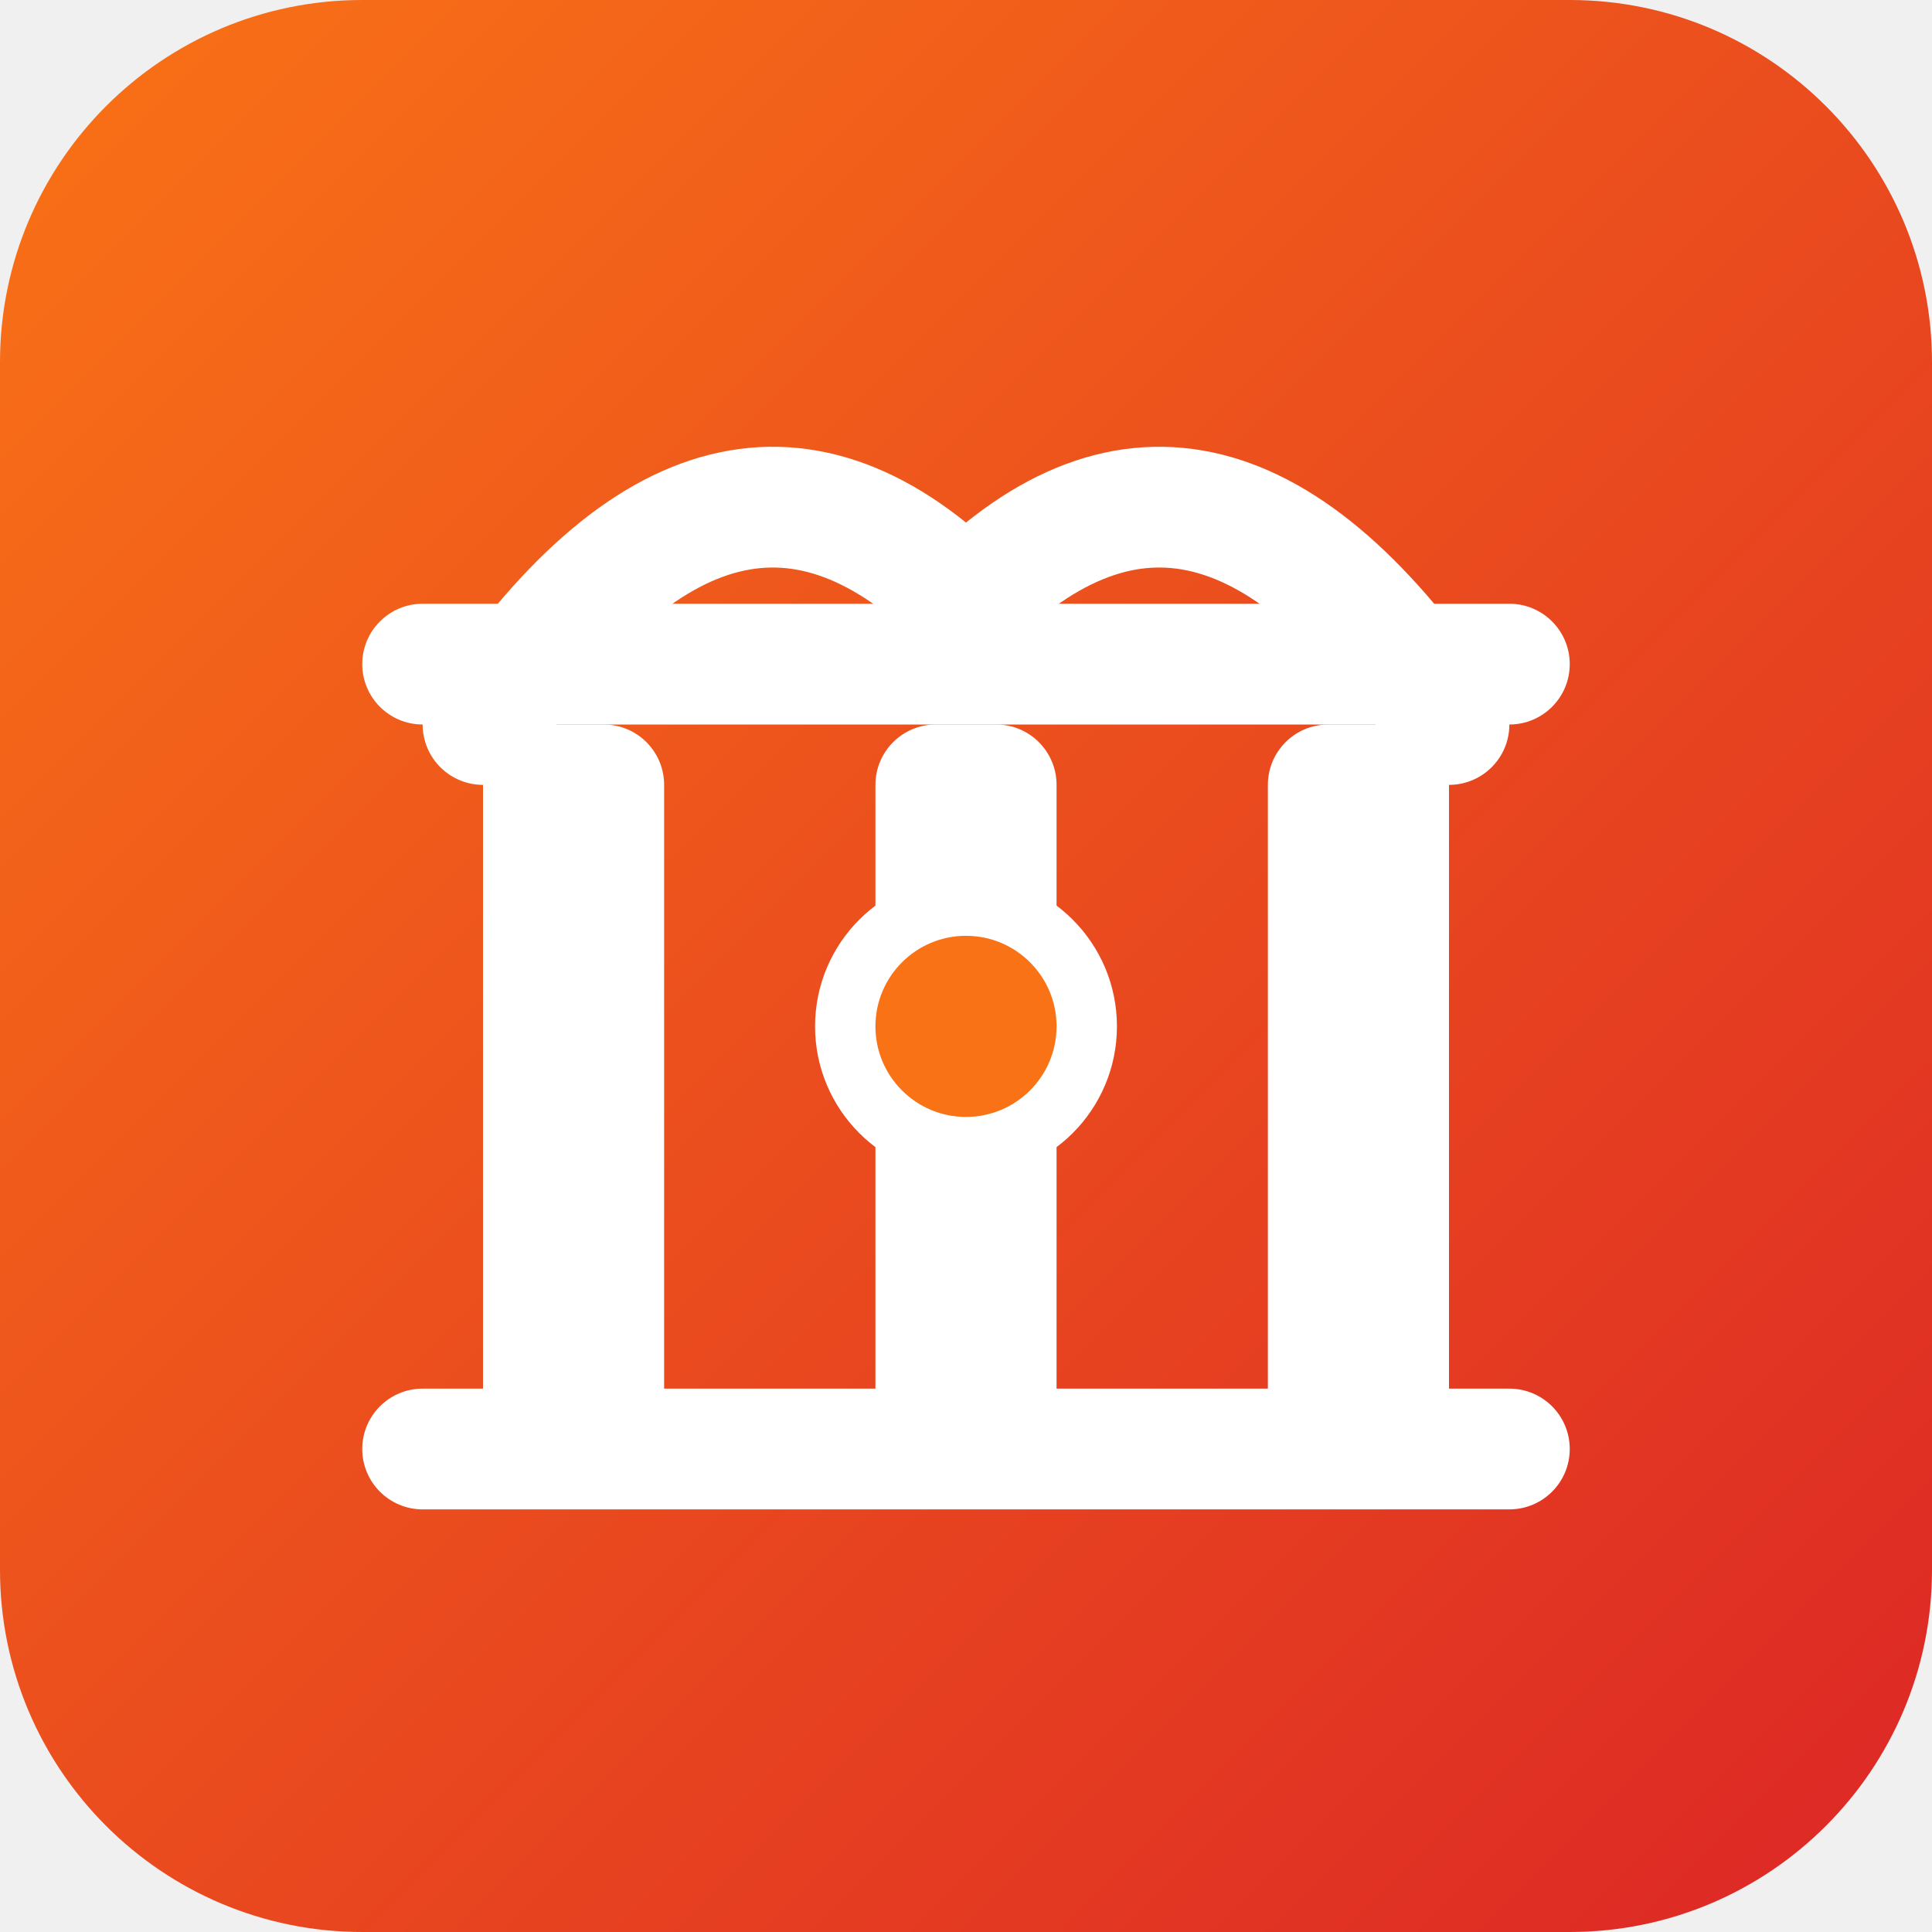
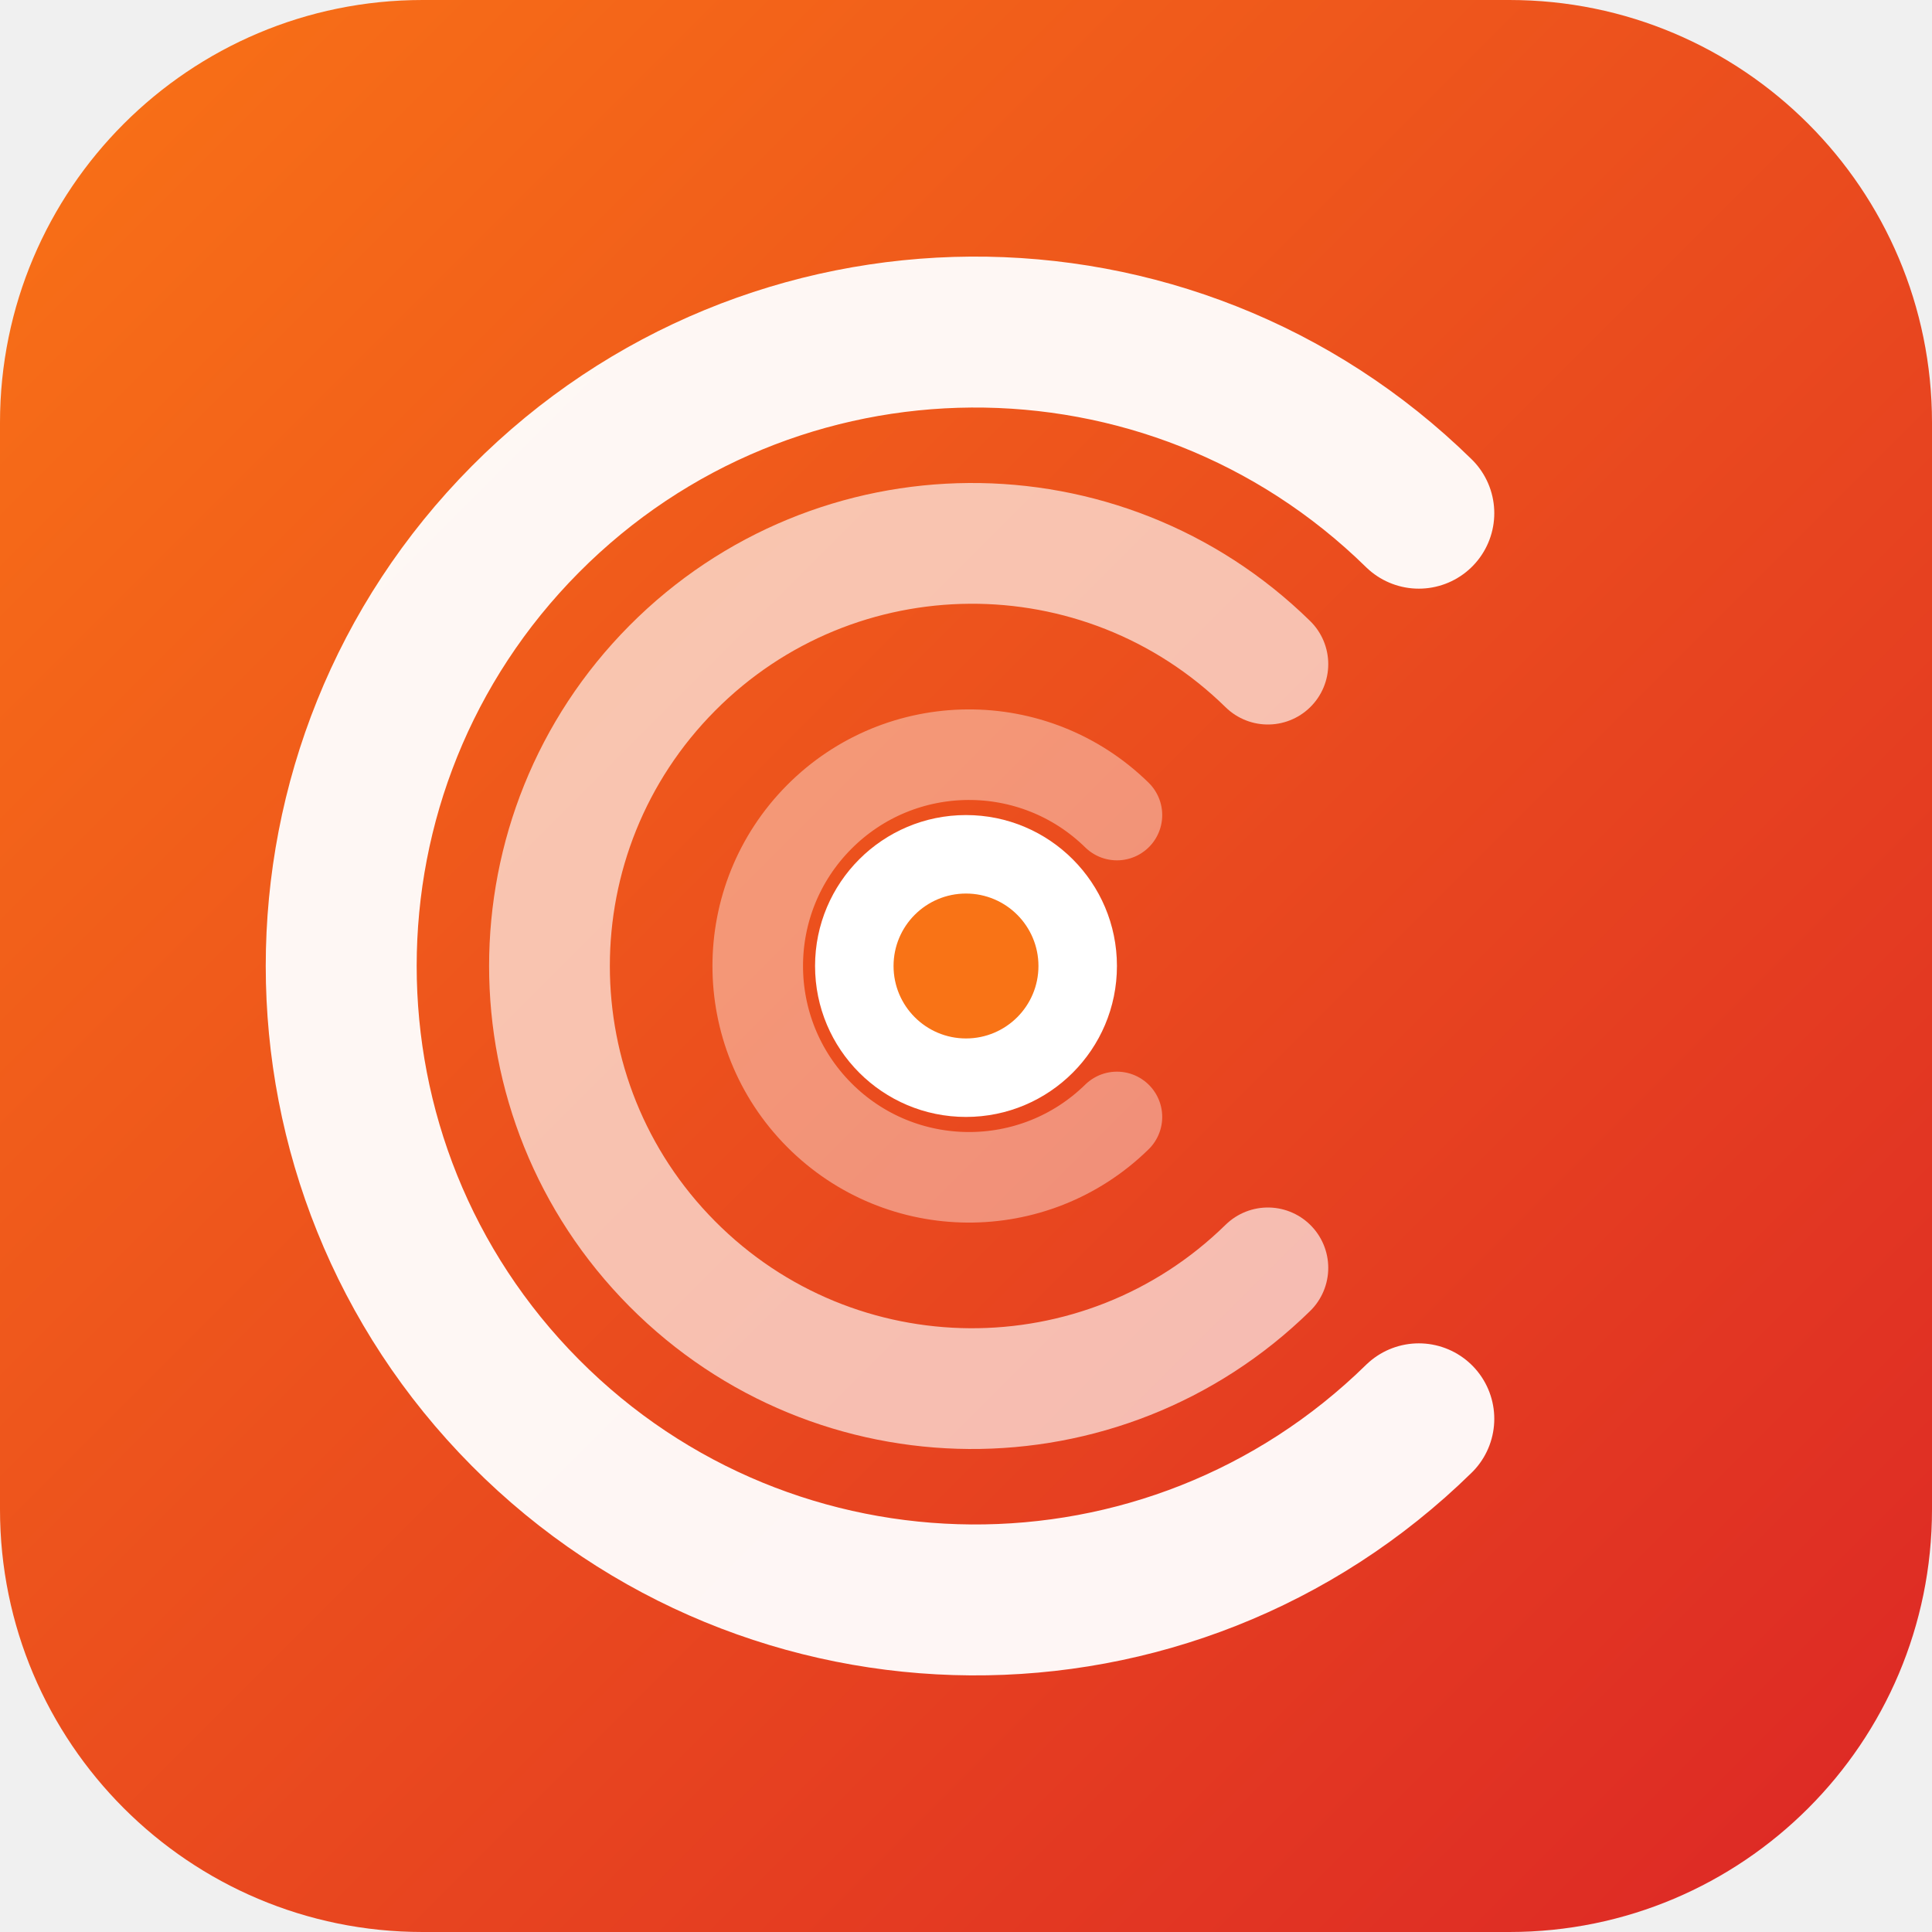
<svg xmlns="http://www.w3.org/2000/svg" viewBox="0 0 32 32">
  <defs>
    <linearGradient id="g" x1="0" y1="0" x2="1" y2="1">
      <stop offset="0%" stop-color="#f97316" />
      <stop offset="100%" stop-color="#dc2626" />
    </linearGradient>
  </defs>
-   <rect width="32" height="32" rx="6" fill="url(#g)" />
-   <g fill="white">
-     <rect x="8" y="12" width="3" height="12" rx="1" />
-     <rect x="14.5" y="12" width="3" height="12" rx="1" />
-     <rect x="21" y="12" width="3" height="12" rx="1" />
-     <rect x="6" y="10" width="20" height="2" rx="1" />
-     <rect x="6" y="23" width="20" height="2" rx="1" />
-     <path d="M8 12 Q12 6 16 10 Q20 6 24 12" fill="none" stroke="white" stroke-width="2" stroke-linecap="round" />
-   </g>
-   <circle cx="16" cy="17" r="2" fill="#f97316" stroke="white" stroke-width="1" />
+   <rect width="32" height="32" rx="7" fill="url(#g)" />
+   <path d="M 23.5 8.5 A 10.5 10.5 0 1 0 23.5 23.5" fill="none" stroke="white" stroke-width="2.5" stroke-linecap="round" stroke-opacity="0.95" />
+   <path d="M 21 11 A 7 7 0 1 0 21 21" fill="none" stroke="white" stroke-width="2" stroke-linecap="round" stroke-opacity="0.65" />
+   <path d="M 18.5 13.5 A 3.5 3.5 0 1 0 18.5 18.5" fill="none" stroke="white" stroke-width="1.5" stroke-linecap="round" stroke-opacity="0.4" />
+   <circle cx="16" cy="16" r="2.5" fill="white" />
+   <circle cx="16" cy="16" r="1.2" fill="#f97316" />
</svg>
